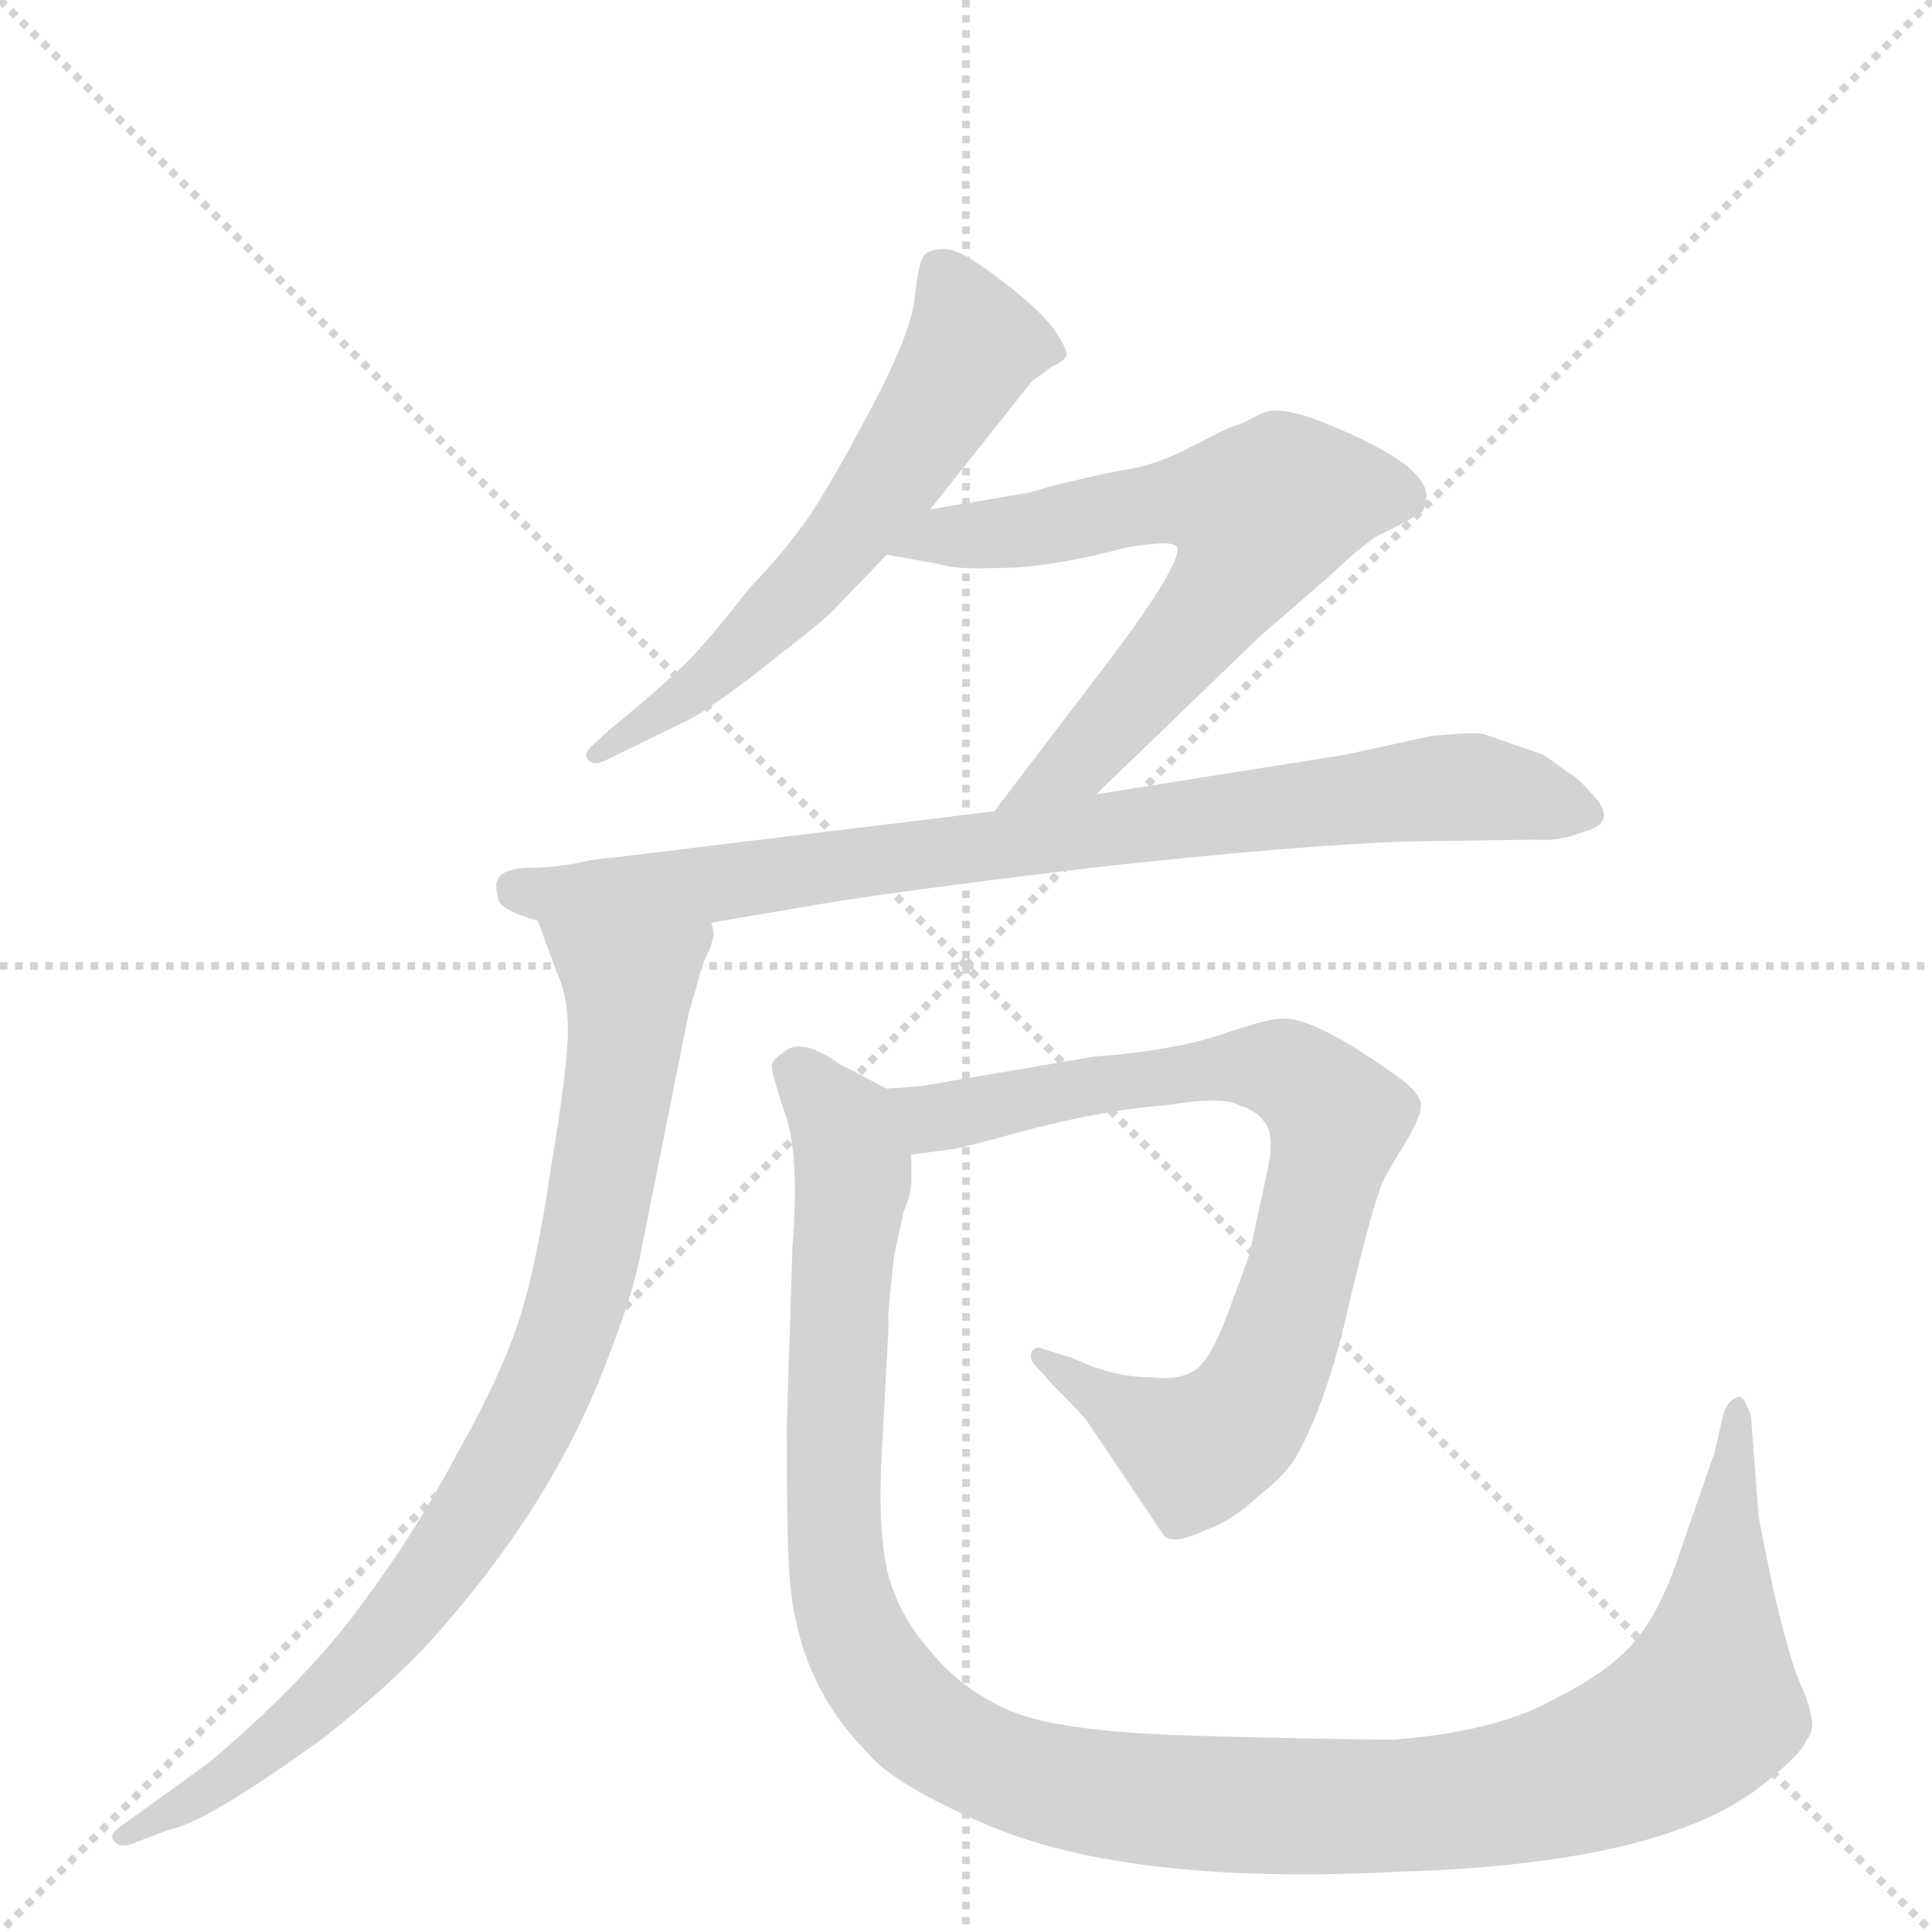
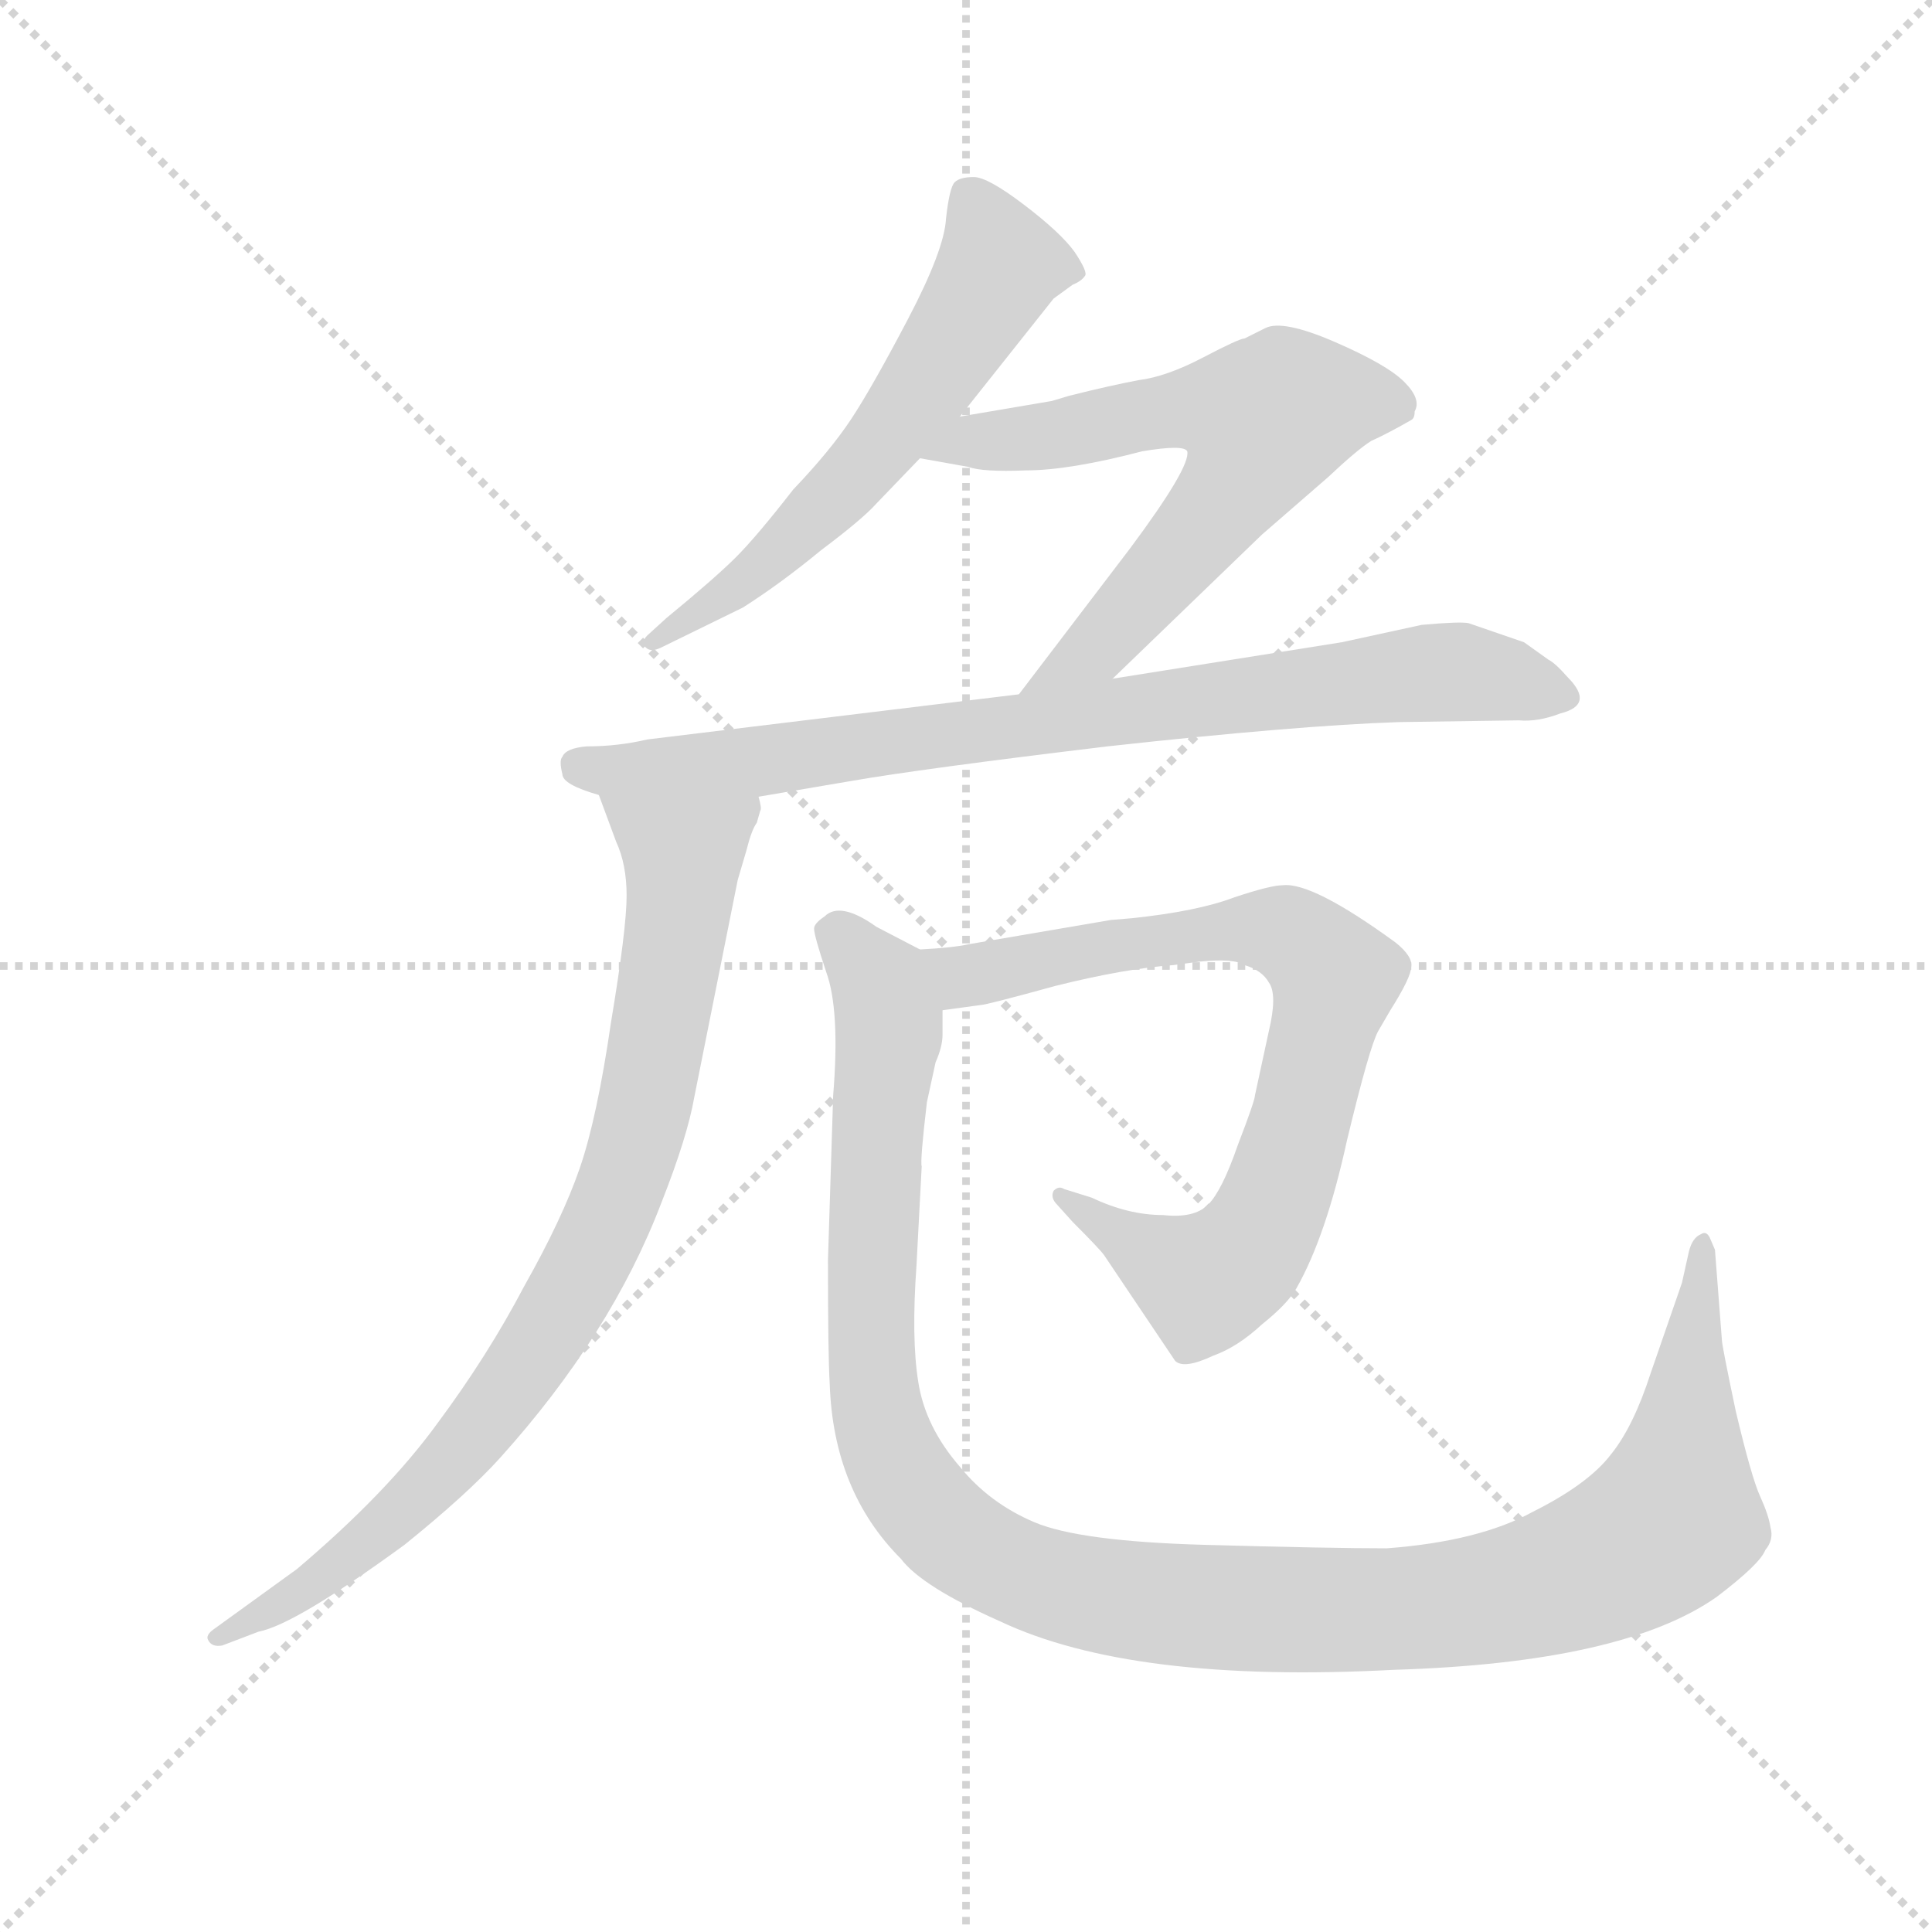
<svg xmlns="http://www.w3.org/2000/svg" version="1.1" viewBox="0 0 1024 1024">
  <g stroke="lightgray" stroke-dasharray="1,1" stroke-width="1" transform="scale(4, 4)">
    <line x1="0" y1="0" x2="256" y2="256" />
    <line x1="256" y1="0" x2="0" y2="256" />
    <line x1="128" y1="0" x2="128" y2="256" />
    <line x1="0" y1="128" x2="256" y2="128" />
  </g>
-   <g transform="scale(1, -1) translate(0, -860)">
+   <g transform="scale(0.92, -0.92) translate(60, -830)">
    <style type="text/css">
      
        @keyframes keyframes0 {
          from {
            stroke: blue;
            stroke-dashoffset: 598;
            stroke-width: 128;
          }
          66% {
            animation-timing-function: step-end;
            stroke: blue;
            stroke-dashoffset: 0;
            stroke-width: 128;
          }
          to {
            stroke: black;
            stroke-width: 1024;
          }
        }
        #make-me-a-hanzi-animation-0 {
          animation: keyframes0 0.737s both;
          animation-delay: 0s;
          animation-timing-function: linear;
        }
      
        @keyframes keyframes1 {
          from {
            stroke: blue;
            stroke-dashoffset: 660;
            stroke-width: 128;
          }
          68% {
            animation-timing-function: step-end;
            stroke: blue;
            stroke-dashoffset: 0;
            stroke-width: 128;
          }
          to {
            stroke: black;
            stroke-width: 1024;
          }
        }
        #make-me-a-hanzi-animation-1 {
          animation: keyframes1 0.787s both;
          animation-delay: 0.737s;
          animation-timing-function: linear;
        }
      
        @keyframes keyframes2 {
          from {
            stroke: blue;
-             stroke-dashoffset: 781;
+             stroke-dashoffset: 827;
            stroke-width: 128;
          }
-           72% {
+           73% {
            animation-timing-function: step-end;
            stroke: blue;
            stroke-dashoffset: 0;
            stroke-width: 128;
          }
          to {
            stroke: black;
            stroke-width: 1024;
          }
        }
        #make-me-a-hanzi-animation-2 {
-           animation: keyframes2 0.886s both;
+           animation: keyframes2 0.923s both;
          animation-delay: 1.524s;
          animation-timing-function: linear;
        }
      
        @keyframes keyframes3 {
          from {
            stroke: blue;
-             stroke-dashoffset: 893;
+             stroke-dashoffset: 857;
            stroke-width: 128;
          }
          74% {
            animation-timing-function: step-end;
            stroke: blue;
            stroke-dashoffset: 0;
            stroke-width: 128;
          }
          to {
            stroke: black;
            stroke-width: 1024;
          }
        }
        #make-me-a-hanzi-animation-3 {
-           animation: keyframes3 0.977s both;
-           animation-delay: 2.409s;
+           animation: keyframes3 0.947s both;
+           animation-delay: 2.447s;
          animation-timing-function: linear;
        }
      
        @keyframes keyframes4 {
          from {
            stroke: blue;
            stroke-dashoffset: 795;
            stroke-width: 128;
          }
          72% {
            animation-timing-function: step-end;
            stroke: blue;
            stroke-dashoffset: 0;
            stroke-width: 128;
          }
          to {
            stroke: black;
            stroke-width: 1024;
          }
        }
        #make-me-a-hanzi-animation-4 {
          animation: keyframes4 0.897s both;
-           animation-delay: 3.386s;
+           animation-delay: 3.394s;
          animation-timing-function: linear;
        }
      
        @keyframes keyframes5 {
          from {
            stroke: blue;
            stroke-dashoffset: 1221;
            stroke-width: 128;
          }
          80% {
            animation-timing-function: step-end;
            stroke: blue;
            stroke-dashoffset: 0;
            stroke-width: 128;
          }
          to {
            stroke: black;
            stroke-width: 1024;
          }
        }
        #make-me-a-hanzi-animation-5 {
          animation: keyframes5 1.244s both;
-           animation-delay: 4.283s;
+           animation-delay: 4.291s;
          animation-timing-function: linear;
        }
      
    </style>
    <path d="M 493 590 L 547 658 L 558 666 Q 563 668 565 671 Q 567 673 559 685 Q 551 696 530 712 Q 509 728 501 728 Q 493 728 490 725 Q 487 722 485 704 Q 484 686 463 646 Q 442 606 430 588 Q 418 570 397 548 Q 376 521 364 509 Q 352 497 324 474 L 313 464 Q 309 460 312 457 Q 315 454 321 457 L 368 480 Q 390 494 413 513 Q 437 531 445 540 L 470 566 L 493 590 Z" fill="lightgray" />
    <path d="M 581 439 L 667 522 L 705 555 Q 722 571 730 576 Q 739 580 753 588 Q 755 589 755 593 Q 759 600 749 610 Q 739 620 709 633 Q 679 646 669 641 L 657 635 Q 654 635 633 624 Q 612 613 596 611 Q 580 608 556 602 L 546 599 L 493 590 C 463 585 440 571 470 566 L 498 561 Q 506 558 531 559 Q 556 559 598 570 Q 622 574 624 570 Q 626 561 591 514 L 527 430 C 509 406 559 418 581 439 Z" fill="lightgray" />
-     <path d="M 377 371 L 430 380 Q 470 387 578 400 Q 687 412 746 414 L 815 415 Q 826 414 839 419 Q 859 424 843 440 Q 836 448 832 450 L 818 460 L 786 471 Q 781 472 759 470 L 713 460 L 581 439 L 527 430 L 313 404 C 283 400 347 366 377 371 Z" fill="lightgray" />
-     <path d="M 376 356 L 378 363 Q 379 364 377 371 C 382 401 343 409 313 404 Q 296 400 278 400 Q 266 399 264 394 Q 262 392 264 384 Q 264 378 285 372 L 295 345 Q 301 332 301 314 Q 301 295 292 241 Q 284 186 274 157 Q 264 128 242 89 Q 221 49 192 10 Q 163 -30 111 -74 L 64 -108 Q 58 -112 60 -115 Q 62 -119 68 -118 L 89 -110 Q 110 -106 173 -60 Q 209 -31 228 -10 Q 292 61 321 137 Q 336 175 340 198 L 365 323 L 370 340 Q 373 352 376 356 Z" fill="lightgray" />
+     <path d="M 377 371 L 430 380 Q 470 387 578 400 Q 687 412 746 414 L 815 415 Q 826 414 839 419 Q 859 424 843 440 Q 836 448 832 450 L 818 460 L 786 471 Q 781 472 759 470 L 713 460 L 581 439 L 527 430 L 313 404 Q 296 400 278 400 Q 266 399 264 394 Q 262 392 264 384 Q 264 378 285 372 L 377 371 Z" fill="lightgray" />
+     <path d="M 376 356 L 378 363 Q 379 364 377 371 C 382 401 275 400 285 372 L 295 345 Q 301 332 301 314 Q 301 295 292 241 Q 284 186 274 157 Q 264 128 242 89 Q 221 49 192 10 Q 163 -30 111 -74 L 64 -108 Q 58 -112 60 -115 Q 62 -119 68 -118 L 89 -110 Q 110 -106 173 -60 Q 209 -31 228 -10 Q 292 61 321 137 Q 336 175 340 198 L 365 323 L 370 340 Q 373 352 376 356 Z" fill="lightgray" />
    <path d="M 592 301 L 580 300 L 498 286 Q 489 284 470 283 C 440 281 453 244 483 248 L 505 251 Q 508 251 548 262 Q 588 272 616 274 L 631 276 Q 651 278 657 274 Q 667 271 671 264 Q 676 257 671 236 L 663 199 Q 663 196 653 170 Q 644 144 636 136 Q 628 128 610 130 Q 590 130 569 140 L 553 145 Q 550 147 547 144 Q 545 140 549 136 L 558 126 Q 573 111 576 107 L 617 46 Q 622 41 639 49 Q 653 54 667 67 Q 682 79 687 88 Q 704 118 716 173 Q 729 227 734 236 L 741 248 Q 753 267 753 273 Q 754 279 744 287 Q 696 322 679 320 Q 672 320 651 313 Q 630 305 592 301 Z" fill="lightgray" />
    <path d="M 470 283 L 445 296 Q 424 311 415 302 Q 409 298 409 295 Q 409 291 416 270 Q 424 248 420 199 L 417 104 Q 417 49 418 33 Q 420 -29 459 -68 Q 471 -84 516 -104 Q 592 -140 743 -132 Q 875 -128 929 -90 Q 954 -71 957 -63 Q 962 -57 960 -50 Q 959 -43 954 -32 Q 949 -21 940 17 Q 932 55 932 58 L 928 110 L 925 117 Q 923 121 920 119 Q 915 117 913 109 L 909 91 L 891 39 Q 881 8 868 -8 Q 855 -25 823 -41 Q 792 -58 739 -62 Q 706 -62 634 -60 Q 562 -58 536 -47 Q 510 -36 493 -15 Q 473 8 469 34 Q 465 59 468 101 L 471 158 Q 470 161 474 195 L 479 218 Q 483 227 483 234 L 483 248 C 487 274 487 274 470 283 Z" fill="lightgray" />
    <clipPath id="make-me-a-hanzi-clip-0">
      <path d="M 493 590 L 547 658 L 558 666 Q 563 668 565 671 Q 567 673 559 685 Q 551 696 530 712 Q 509 728 501 728 Q 493 728 490 725 Q 487 722 485 704 Q 484 686 463 646 Q 442 606 430 588 Q 418 570 397 548 Q 376 521 364 509 Q 352 497 324 474 L 313 464 Q 309 460 312 457 Q 315 454 321 457 L 368 480 Q 390 494 413 513 Q 437 531 445 540 L 470 566 L 493 590 Z" />
    </clipPath>
    <path clip-path="url(#make-me-a-hanzi-clip-0)" d="M 498 718 L 515 674 L 464 595 L 377 502 L 317 460" fill="none" id="make-me-a-hanzi-animation-0" stroke-dasharray="470 940" stroke-linecap="round" />
    <clipPath id="make-me-a-hanzi-clip-1">
      <path d="M 581 439 L 667 522 L 705 555 Q 722 571 730 576 Q 739 580 753 588 Q 755 589 755 593 Q 759 600 749 610 Q 739 620 709 633 Q 679 646 669 641 L 657 635 Q 654 635 633 624 Q 612 613 596 611 Q 580 608 556 602 L 546 599 L 493 590 C 463 585 440 571 470 566 L 498 561 Q 506 558 531 559 Q 556 559 598 570 Q 622 574 624 570 Q 626 561 591 514 L 527 430 C 509 406 559 418 581 439 Z" />
    </clipPath>
    <path clip-path="url(#make-me-a-hanzi-clip-1)" d="M 477 567 L 499 576 L 546 579 L 621 595 L 669 587 L 650 548 L 603 491 L 571 456 L 533 435" fill="none" id="make-me-a-hanzi-animation-1" stroke-dasharray="532 1064" stroke-linecap="round" />
    <clipPath id="make-me-a-hanzi-clip-2">
-       <path d="M 377 371 L 430 380 Q 470 387 578 400 Q 687 412 746 414 L 815 415 Q 826 414 839 419 Q 859 424 843 440 Q 836 448 832 450 L 818 460 L 786 471 Q 781 472 759 470 L 713 460 L 581 439 L 527 430 L 313 404 C 283 400 347 366 377 371 Z" />
+       <path d="M 377 371 L 430 380 Q 470 387 578 400 Q 687 412 746 414 L 815 415 Q 826 414 839 419 Q 859 424 843 440 Q 836 448 832 450 L 818 460 L 786 471 Q 781 472 759 470 L 713 460 L 581 439 L 527 430 L 313 404 Q 296 400 278 400 Q 266 399 264 394 Q 262 392 264 384 Q 264 378 285 372 L 377 371 Z" />
    </clipPath>
-     <path clip-path="url(#make-me-a-hanzi-clip-2)" d="M 321 403 L 379 391 L 770 443 L 840 430" fill="none" id="make-me-a-hanzi-animation-2" stroke-dasharray="653 1306" stroke-linecap="round" />
+     <path clip-path="url(#make-me-a-hanzi-clip-2)" d="M 274 389 L 293 385 L 394 393 L 770 443 L 840 430" fill="none" id="make-me-a-hanzi-animation-2" stroke-dasharray="699 1398" stroke-linecap="round" />
    <clipPath id="make-me-a-hanzi-clip-3">
-       <path d="M 376 356 L 378 363 Q 379 364 377 371 C 382 401 343 409 313 404 Q 296 400 278 400 Q 266 399 264 394 Q 262 392 264 384 Q 264 378 285 372 L 295 345 Q 301 332 301 314 Q 301 295 292 241 Q 284 186 274 157 Q 264 128 242 89 Q 221 49 192 10 Q 163 -30 111 -74 L 64 -108 Q 58 -112 60 -115 Q 62 -119 68 -118 L 89 -110 Q 110 -106 173 -60 Q 209 -31 228 -10 Q 292 61 321 137 Q 336 175 340 198 L 365 323 L 370 340 Q 373 352 376 356 Z" />
+       <path d="M 376 356 L 378 363 Q 379 364 377 371 C 382 401 275 400 285 372 L 295 345 Q 301 332 301 314 Q 301 295 292 241 Q 284 186 274 157 Q 264 128 242 89 Q 221 49 192 10 Q 163 -30 111 -74 L 64 -108 Q 58 -112 60 -115 Q 62 -119 68 -118 L 89 -110 Q 110 -106 173 -60 Q 209 -31 228 -10 Q 292 61 321 137 Q 336 175 340 198 L 365 323 L 370 340 Q 373 352 376 356 Z" />
    </clipPath>
-     <path clip-path="url(#make-me-a-hanzi-clip-3)" d="M 274 389 L 310 378 L 333 346 L 327 274 L 295 139 L 247 49 L 193 -20 L 115 -86 L 65 -113" fill="none" id="make-me-a-hanzi-animation-3" stroke-dasharray="765 1530" stroke-linecap="round" />
+     <path clip-path="url(#make-me-a-hanzi-clip-3)" d="M 293 367 L 333 337 L 333 321 L 310 186 L 290 127 L 247 49 L 193 -20 L 115 -86 L 65 -113" fill="none" id="make-me-a-hanzi-animation-3" stroke-dasharray="729 1458" stroke-linecap="round" />
    <clipPath id="make-me-a-hanzi-clip-4">
      <path d="M 592 301 L 580 300 L 498 286 Q 489 284 470 283 C 440 281 453 244 483 248 L 505 251 Q 508 251 548 262 Q 588 272 616 274 L 631 276 Q 651 278 657 274 Q 667 271 671 264 Q 676 257 671 236 L 663 199 Q 663 196 653 170 Q 644 144 636 136 Q 628 128 610 130 Q 590 130 569 140 L 553 145 Q 550 147 547 144 Q 545 140 549 136 L 558 126 Q 573 111 576 107 L 617 46 Q 622 41 639 49 Q 653 54 667 67 Q 682 79 687 88 Q 704 118 716 173 Q 729 227 734 236 L 741 248 Q 753 267 753 273 Q 754 279 744 287 Q 696 322 679 320 Q 672 320 651 313 Q 630 305 592 301 Z" />
    </clipPath>
    <path clip-path="url(#make-me-a-hanzi-clip-4)" d="M 479 280 L 497 268 L 576 285 L 666 295 L 683 292 L 709 267 L 681 155 L 655 105 L 634 92 L 551 141" fill="none" id="make-me-a-hanzi-animation-4" stroke-dasharray="667 1334" stroke-linecap="round" />
    <clipPath id="make-me-a-hanzi-clip-5">
      <path d="M 470 283 L 445 296 Q 424 311 415 302 Q 409 298 409 295 Q 409 291 416 270 Q 424 248 420 199 L 417 104 Q 417 49 418 33 Q 420 -29 459 -68 Q 471 -84 516 -104 Q 592 -140 743 -132 Q 875 -128 929 -90 Q 954 -71 957 -63 Q 962 -57 960 -50 Q 959 -43 954 -32 Q 949 -21 940 17 Q 932 55 932 58 L 928 110 L 925 117 Q 923 121 920 119 Q 915 117 913 109 L 909 91 L 891 39 Q 881 8 868 -8 Q 855 -25 823 -41 Q 792 -58 739 -62 Q 706 -62 634 -60 Q 562 -58 536 -47 Q 510 -36 493 -15 Q 473 8 469 34 Q 465 59 468 101 L 471 158 Q 470 161 474 195 L 479 218 Q 483 227 483 234 L 483 248 C 487 274 487 274 470 283 Z" />
    </clipPath>
    <path clip-path="url(#make-me-a-hanzi-clip-5)" d="M 419 293 L 447 263 L 452 241 L 441 75 L 446 12 L 476 -42 L 496 -60 L 533 -79 L 615 -95 L 752 -97 L 825 -85 L 875 -65 L 904 -45 L 920 112" fill="none" id="make-me-a-hanzi-animation-5" stroke-dasharray="1093 2186" stroke-linecap="round" />
  </g>
</svg>
